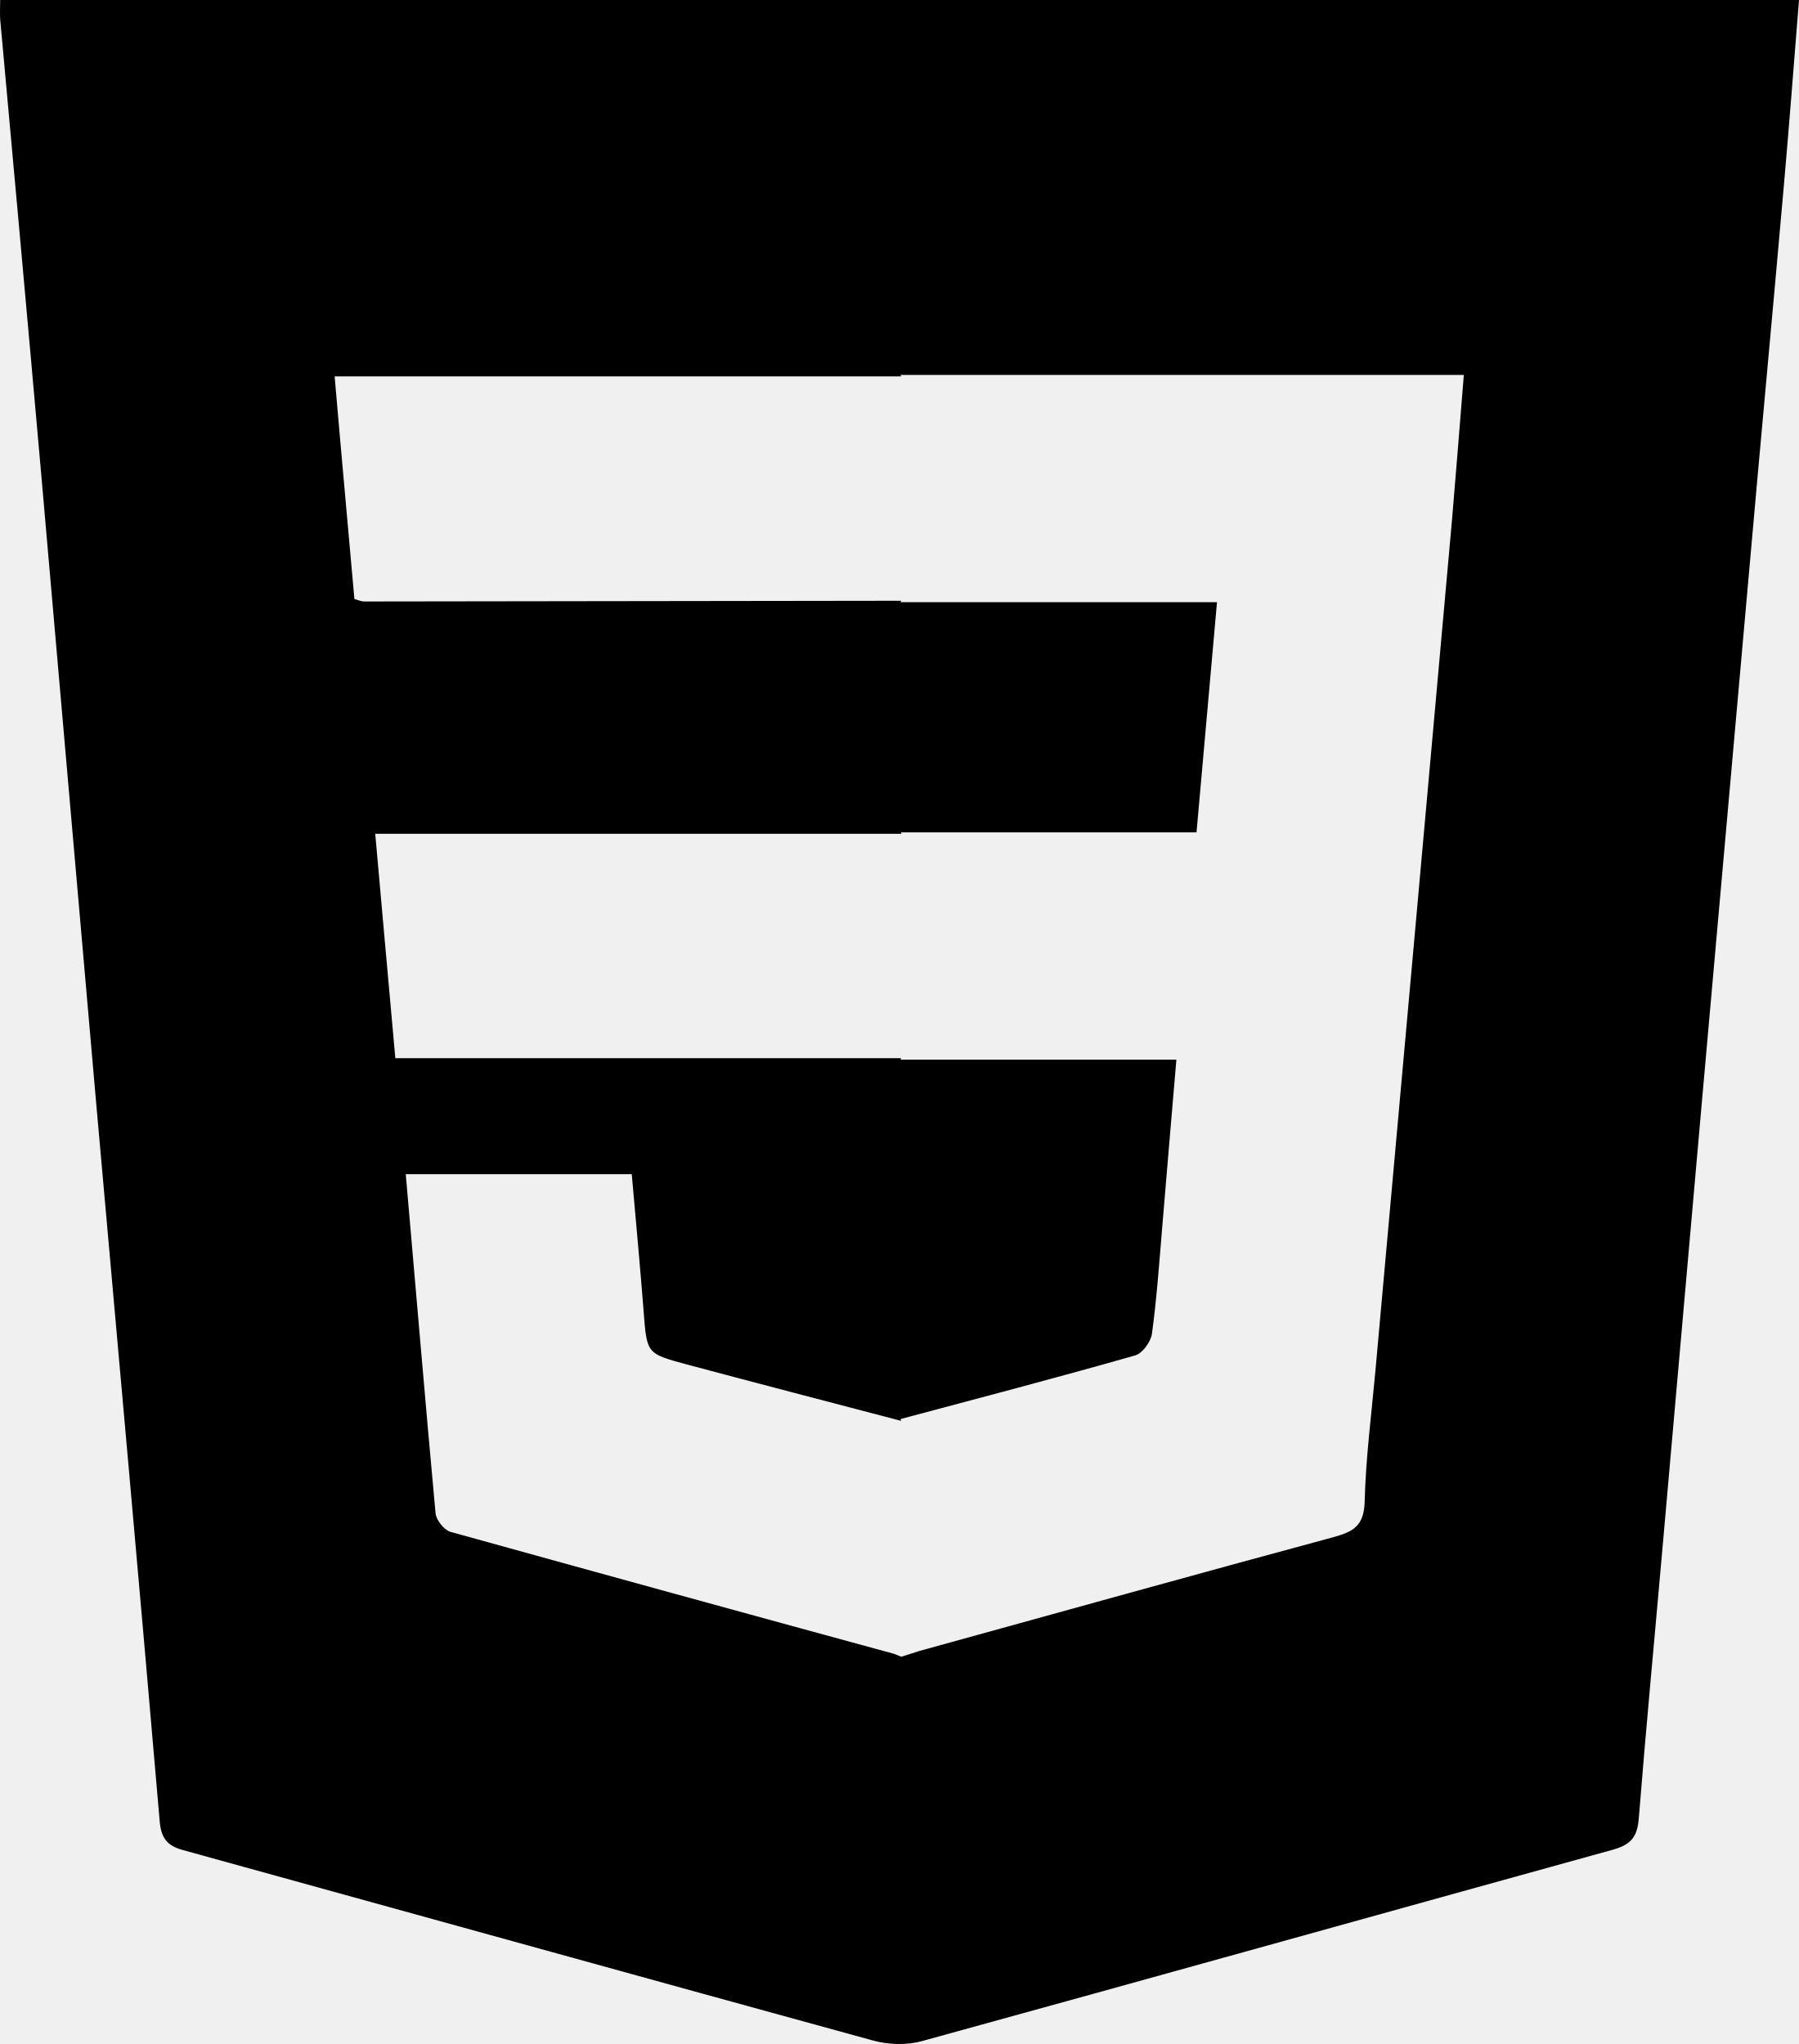
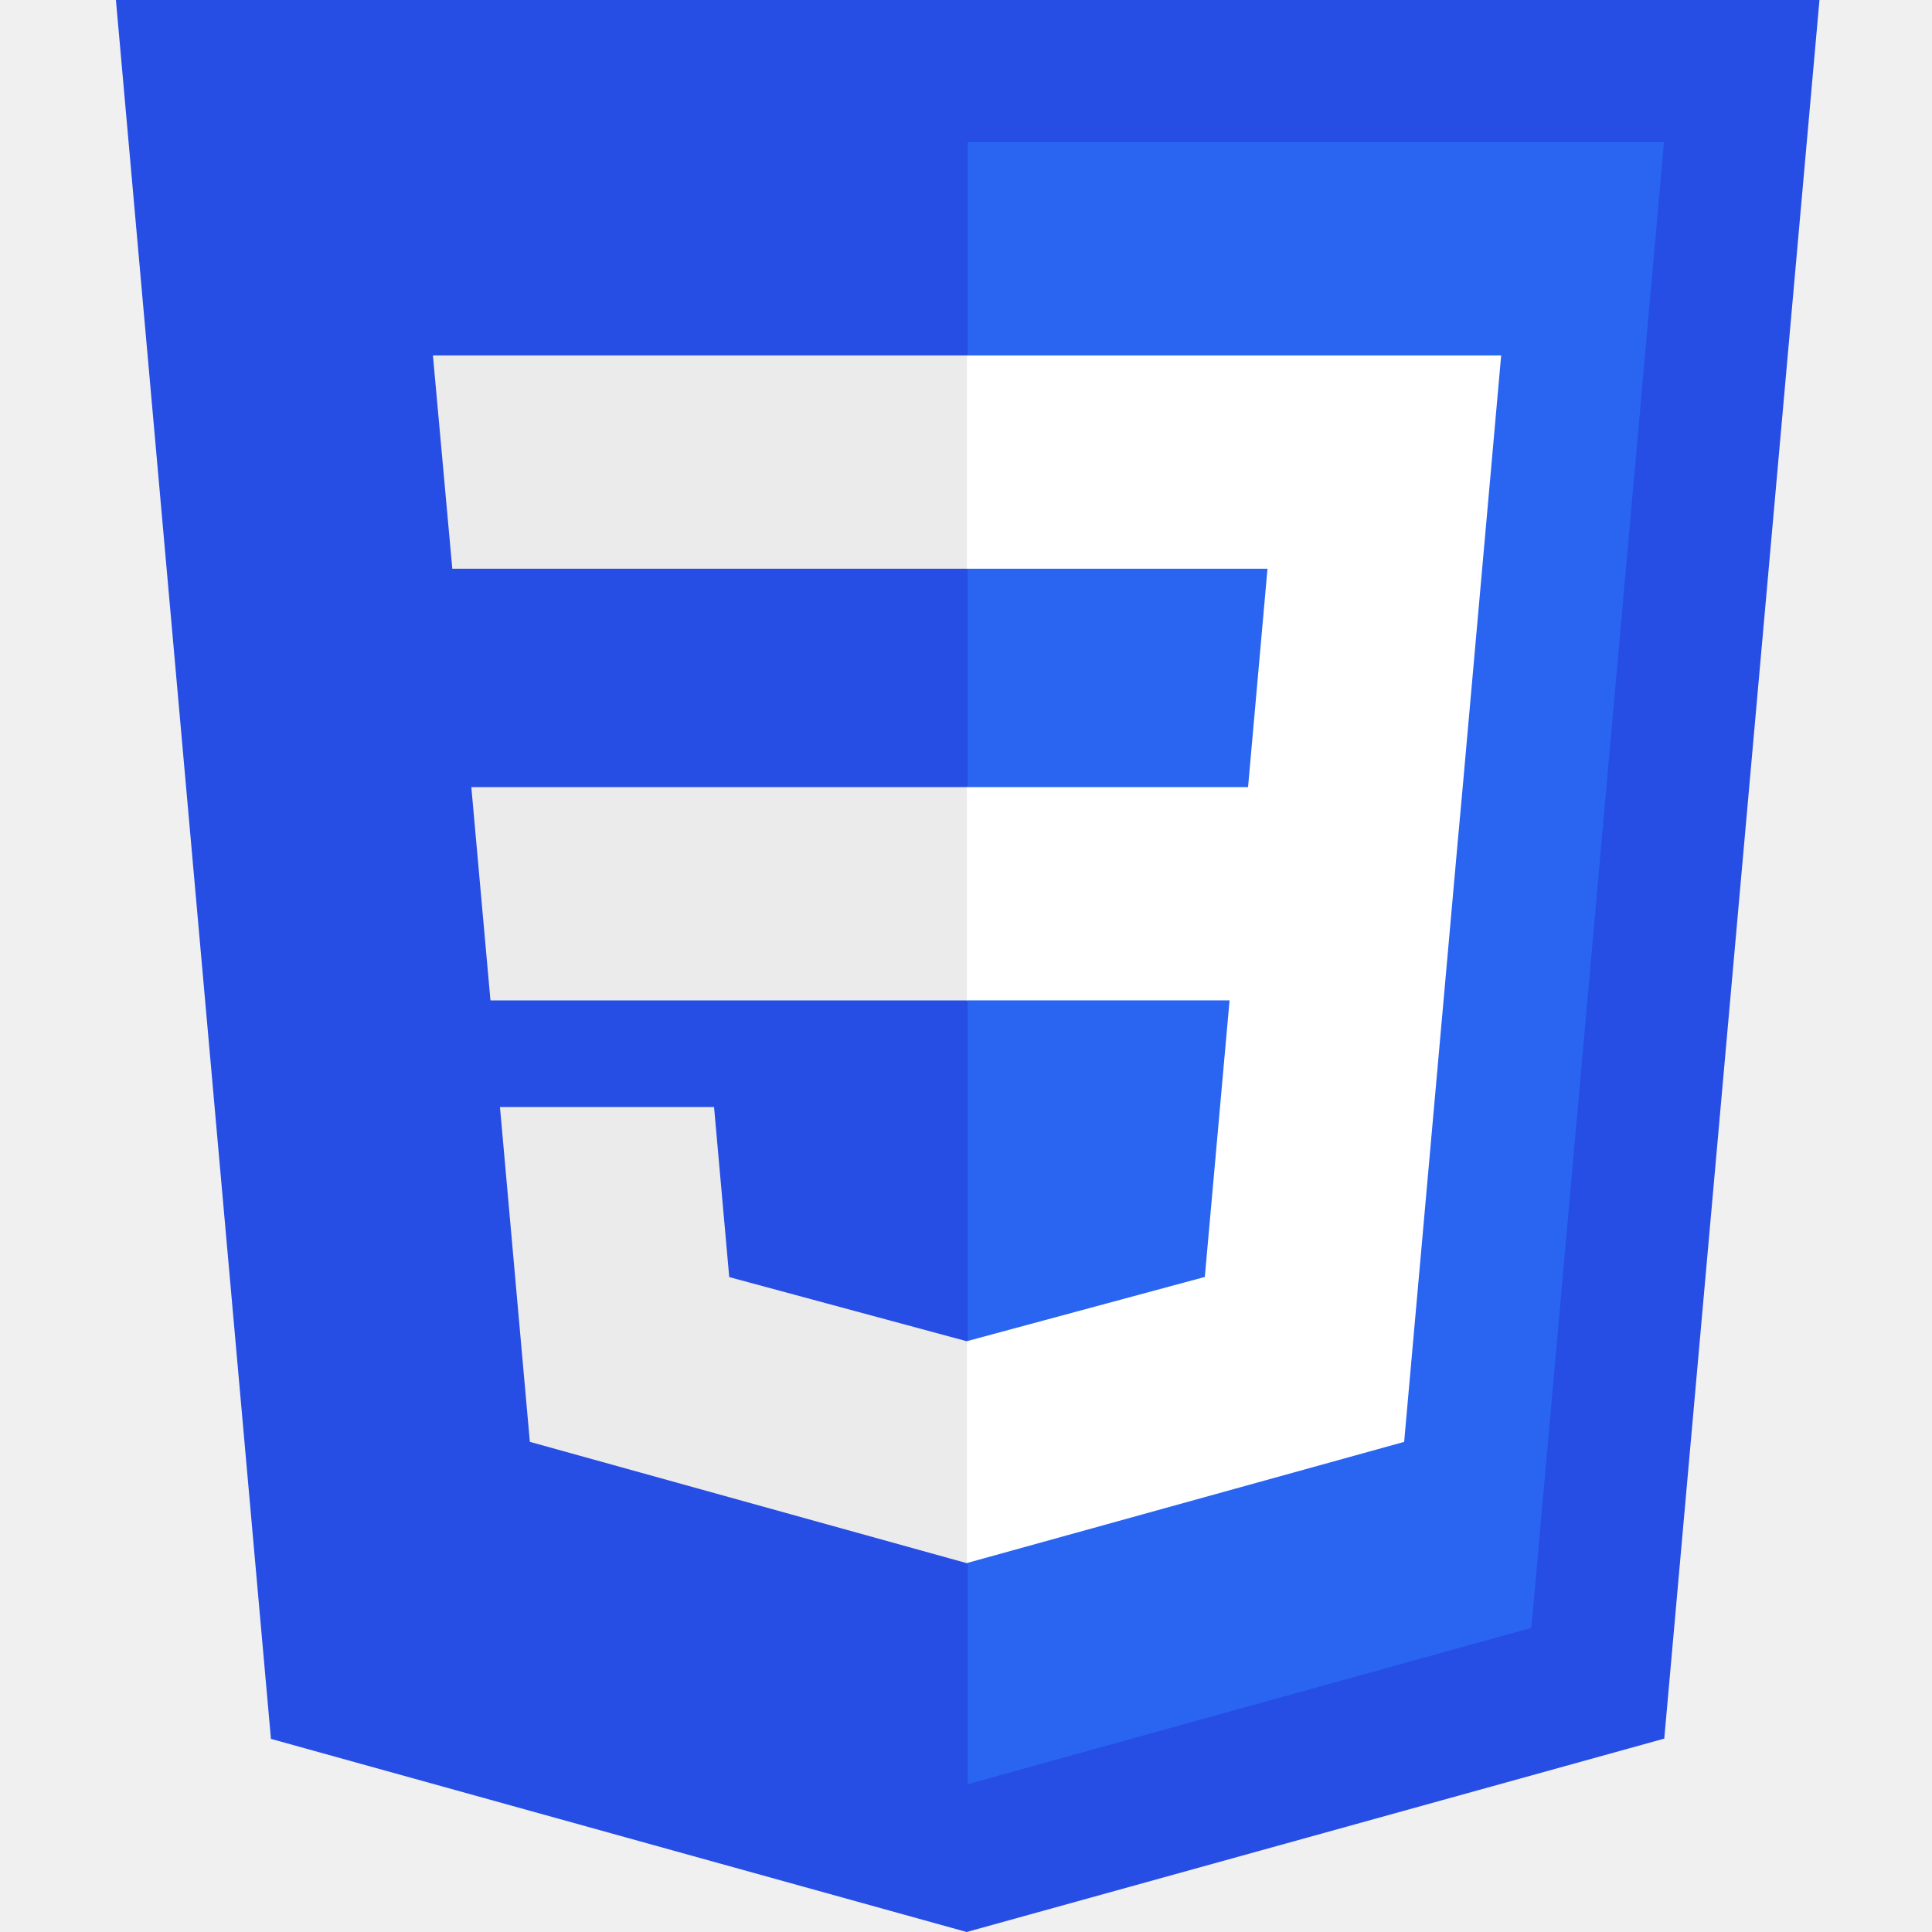
- <svg xmlns="http://www.w3.org/2000/svg" width="66" height="75" viewBox="0 0 66 75" fill="none">
-   <path d="M0.006 0.013C0.006 0.304 -0.007 0.502 0.006 0.7C0.507 6.198 1.008 11.696 1.495 17.207C2.181 25.004 2.853 32.801 3.538 40.586C4.316 49.334 5.107 58.07 5.858 66.819C5.911 67.453 6.135 67.731 6.728 67.889C15.163 70.215 23.572 72.554 32.008 74.867C32.575 75.026 33.26 75.052 33.827 74.893C42.288 72.567 50.737 70.202 59.199 67.863C59.845 67.678 60.069 67.387 60.122 66.726C60.385 63.422 60.702 60.105 60.992 56.801C61.479 51.33 61.954 45.858 62.441 40.387C63.008 33.964 63.588 27.555 64.155 21.132C64.576 16.348 65.025 11.577 65.446 6.793C65.644 4.546 65.816 2.3 66 0H0.006V0.013ZM53.268 19.097C52.833 23.934 52.398 28.784 51.963 33.621C51.462 39.185 50.961 44.748 50.46 50.299C50.315 51.898 50.105 53.497 50.065 55.109C50.039 55.969 49.669 56.193 48.958 56.392C43.87 57.766 38.796 59.18 33.721 60.581C33.497 60.647 33.286 60.726 33.062 60.792C32.983 60.753 32.904 60.726 32.812 60.687C27.381 59.206 21.951 57.713 16.521 56.206C16.297 56.14 16.007 55.783 15.98 55.532C15.598 51.409 15.256 47.286 14.886 43.083H23.177C23.322 44.735 23.48 46.414 23.612 48.105C23.73 49.665 23.717 49.665 25.18 50.061C27.803 50.762 30.439 51.449 33.062 52.136L33.036 52.07C35.909 51.303 38.782 50.55 41.656 49.731C41.919 49.651 42.223 49.228 42.262 48.938C42.434 47.669 42.526 46.387 42.631 45.118C42.803 43.07 42.974 41.022 43.158 38.881H33.036L33.062 38.828C32.996 38.828 32.917 38.828 32.851 38.828H14.504C14.254 36.092 14.017 33.383 13.766 30.594H32.864C32.93 30.594 33.01 30.594 33.075 30.594L33.049 30.541H43.897C44.147 27.7 44.397 24.925 44.648 22.097H33.036L33.062 22.044C32.996 22.044 32.917 22.044 32.851 22.044C26.353 22.057 19.855 22.057 13.358 22.07C13.265 22.07 13.173 22.031 13.002 21.978C12.764 19.282 12.514 16.586 12.277 13.81H32.851C32.917 13.81 32.996 13.81 33.062 13.81L33.036 13.758H53.703C53.558 15.608 53.413 17.352 53.268 19.097Z" fill="black" />
+ <svg xmlns="http://www.w3.org/2000/svg" fill="none" viewBox="0 0 100 100">
+   <path fill="#264DE4" d="m94.175 0-8.033 89.99L50.034 100l-36.01-9.996L6 0z" />
+   <path fill="#2965F1" d="m79.265 84.26 6.864-76.9H50.087v84.989z" />
+   <path fill="#EBEBEB" d="m24.396 40.74.99 11.04h24.702V40.74zm25.692-22.342h-27.68l1.003 11.039h26.676zm-.001 62.496V69.409l-.048.013-12.294-3.32-.786-8.804H25.878l1.547 17.332 22.612 6.278z" />
+   <path fill="#fff" d="m63.642 51.779-1.281 14.316-12.312 3.323v11.484l22.63-6.271.166-1.865 2.594-29.061.27-2.964L77.7 18.398H50.05v11.039h15.555L64.599 40.74H50.05v11.038z" />
</svg>
